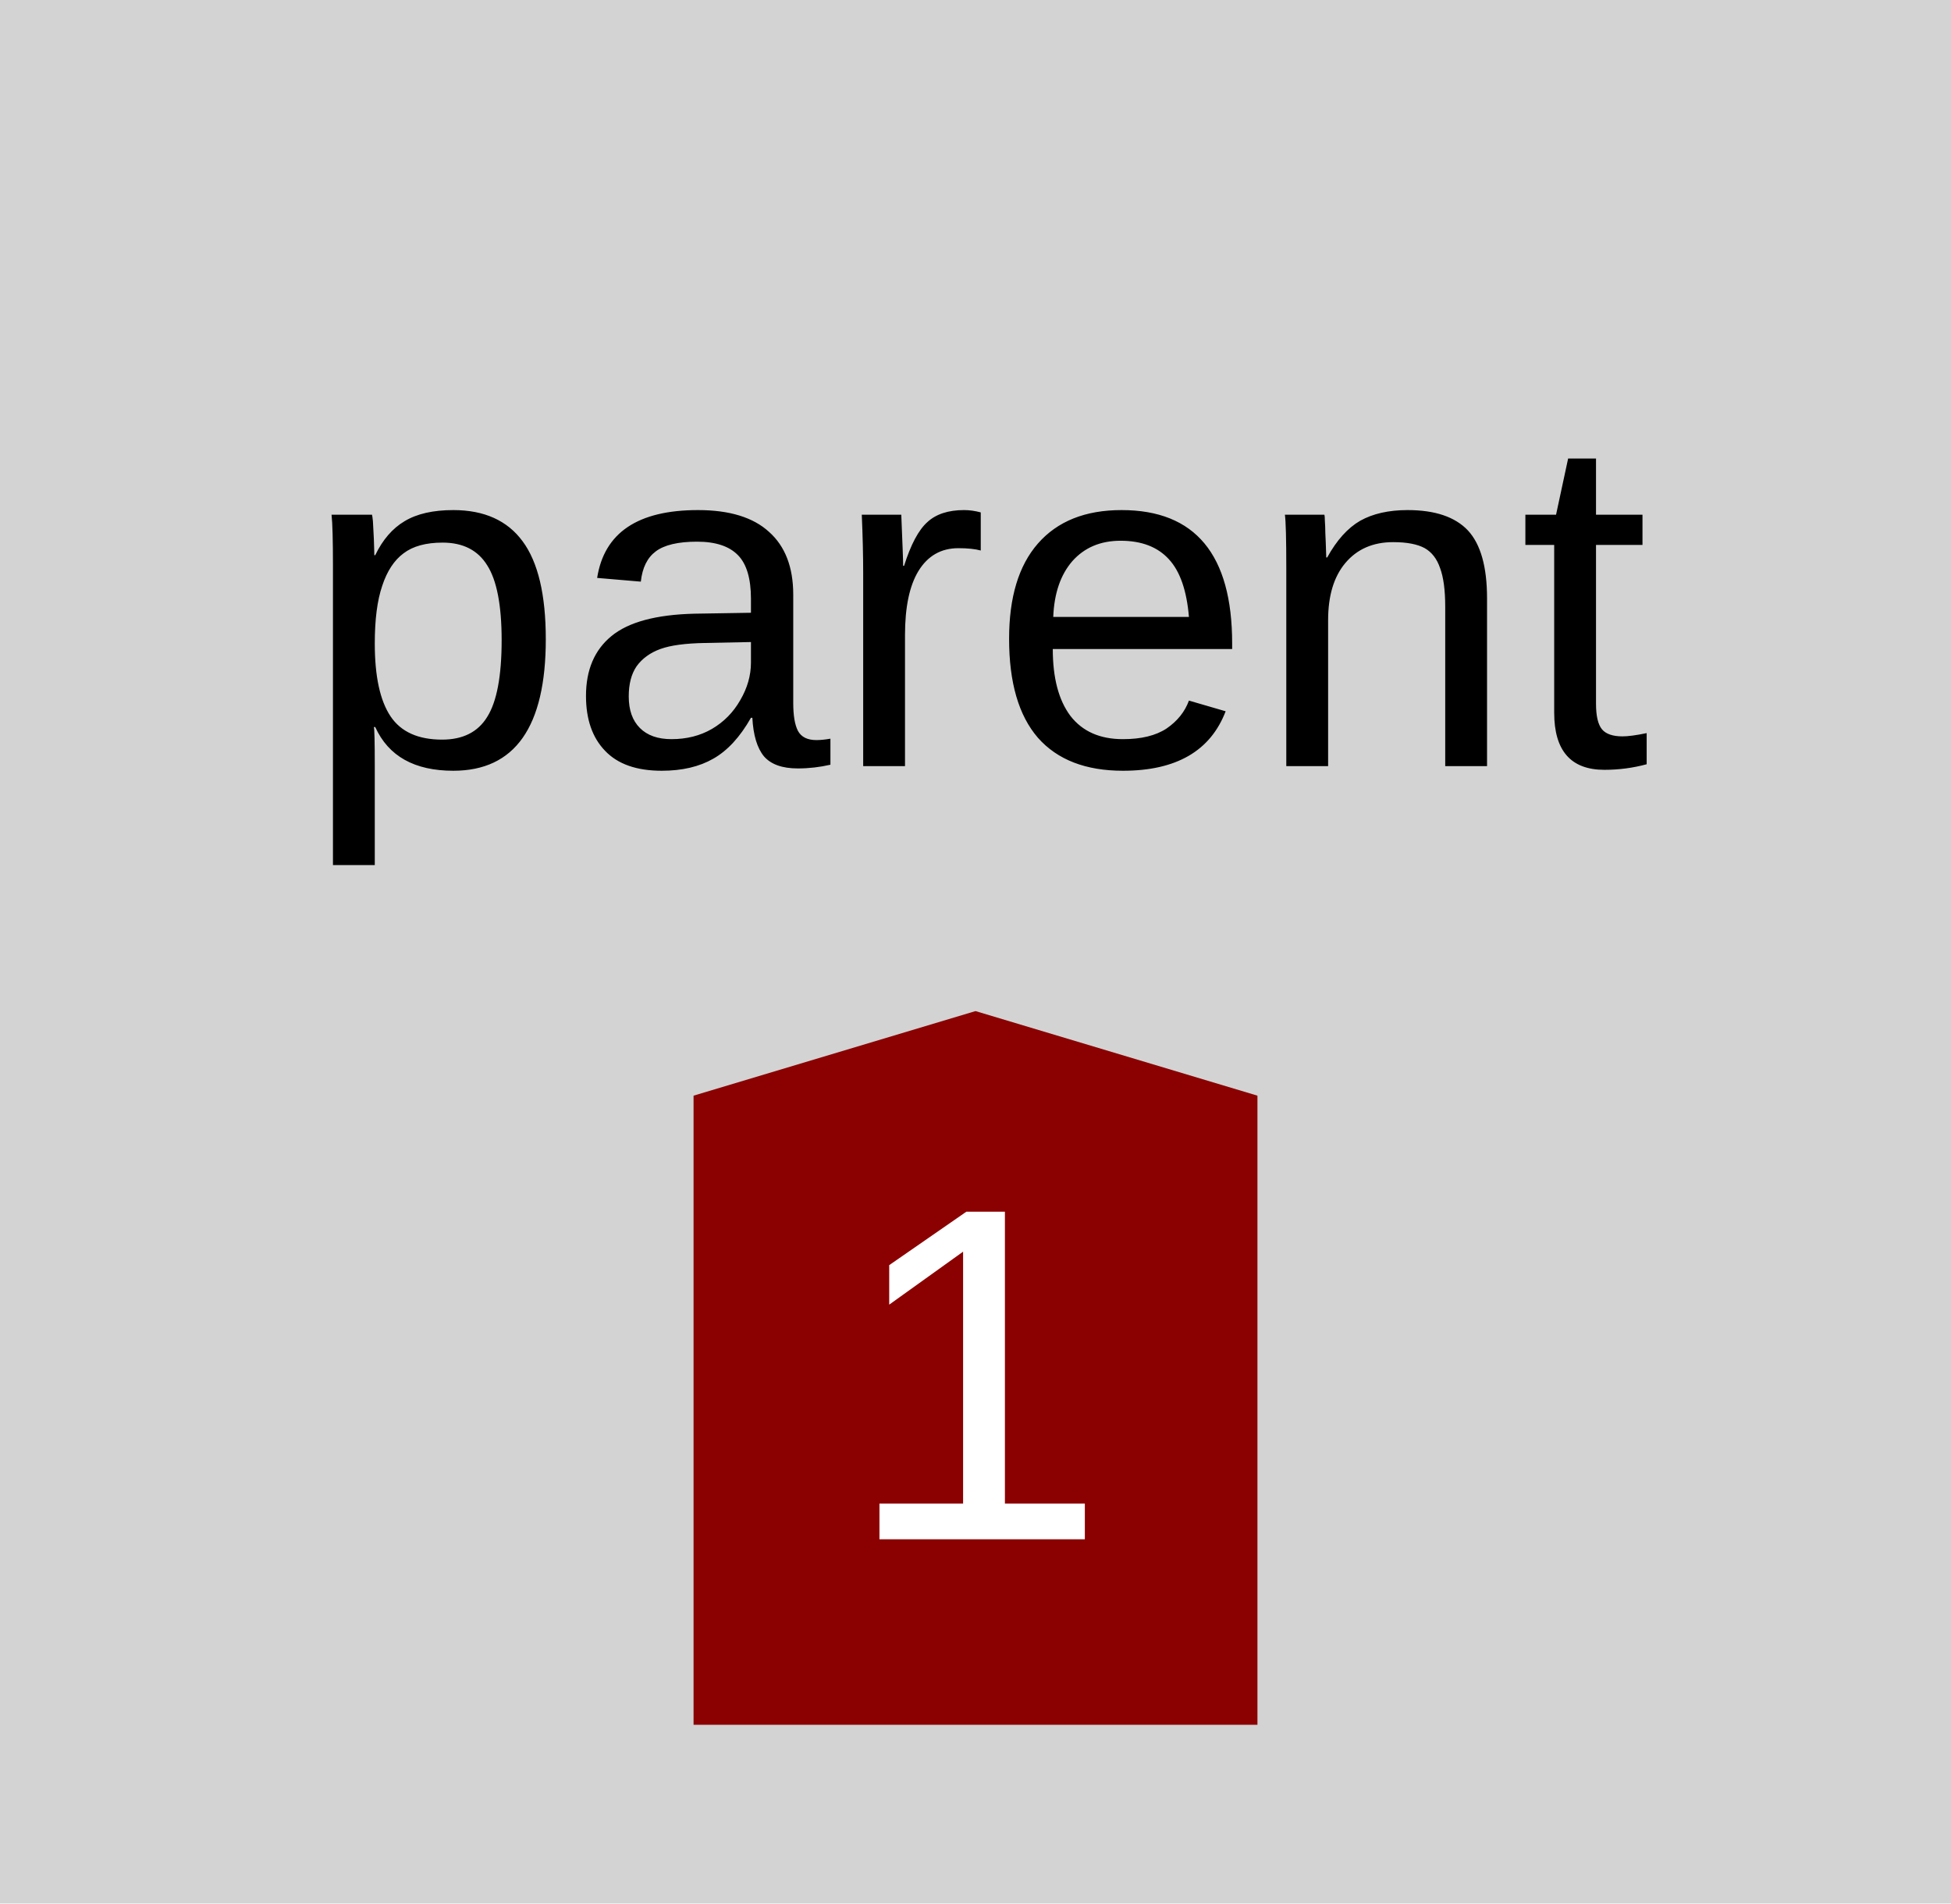
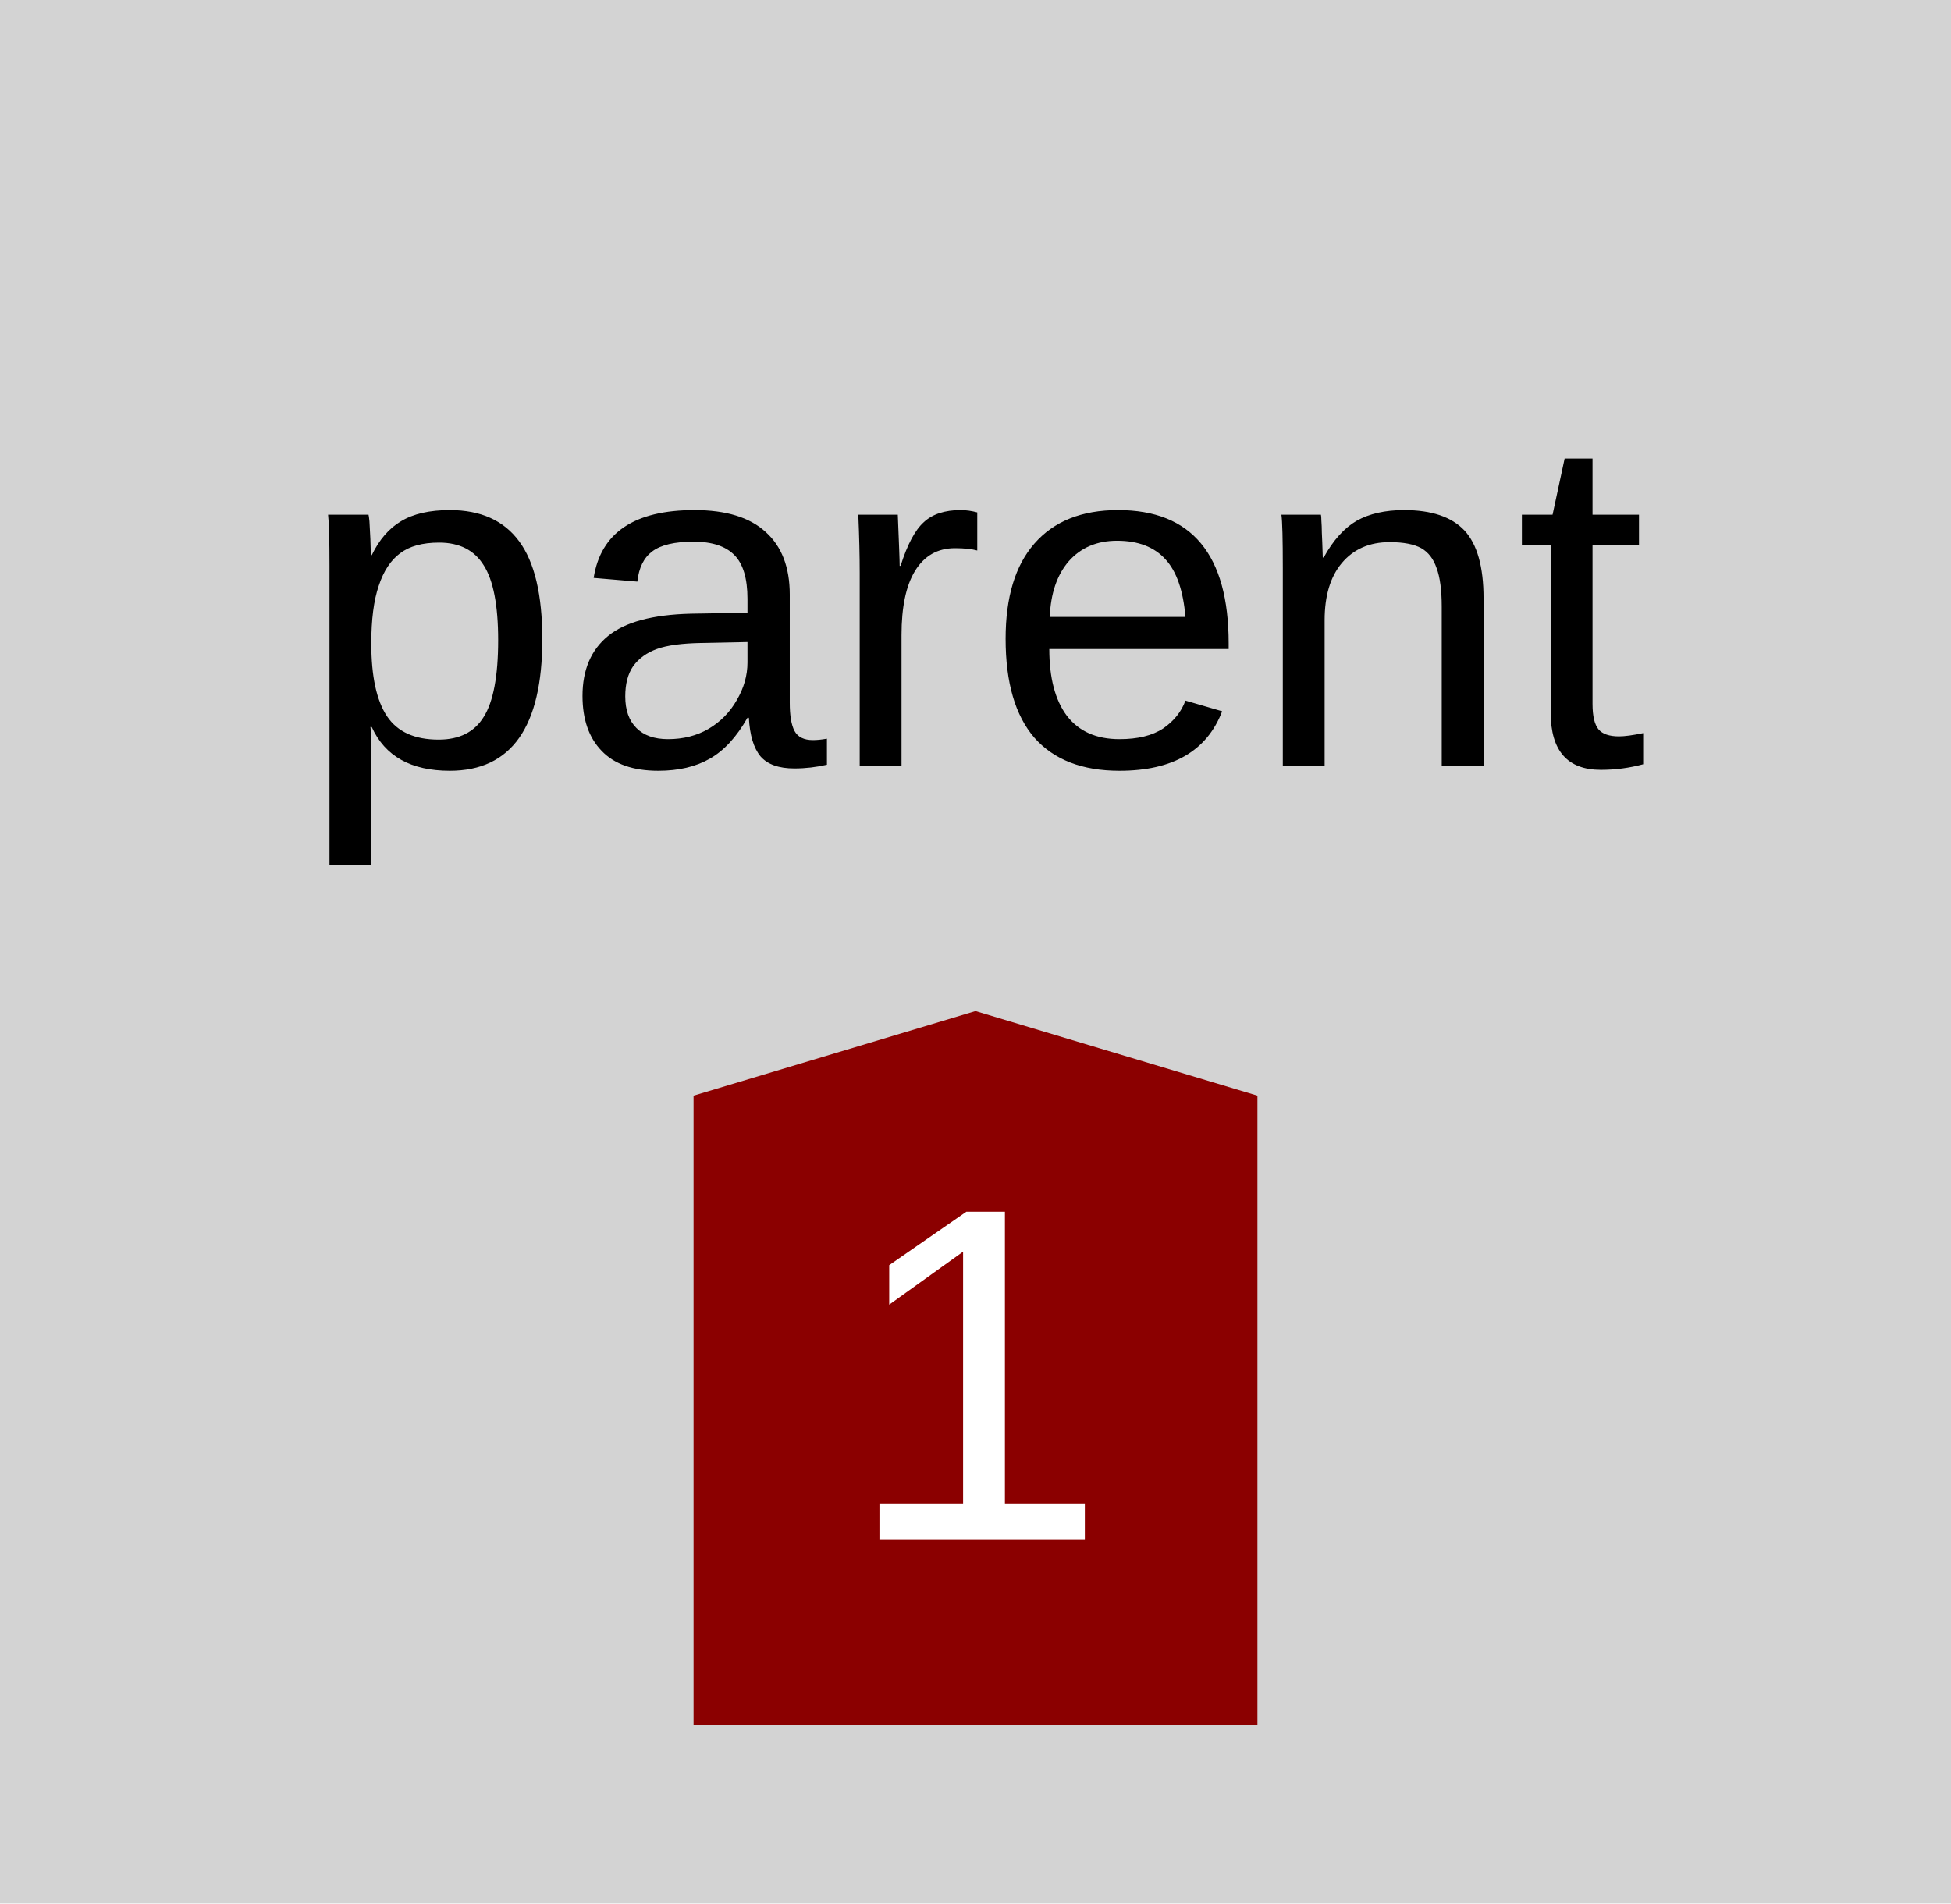
<svg xmlns="http://www.w3.org/2000/svg" height="64" width="65.6">
  <defs>
-     <style type="text/css">text{font-family:arial;font-size:16px;text-anchor:middle}g.anonymous text{font-style:italic}g.parent&gt;rect{fill:none;stroke:gray}g.item&gt;rect{fill:lightgray}g.dependency&gt;text{fill:white}</style>
+     <style type="text/css">text{font-family:arial;font-size:16px}g.anonymous text{font-style:italic}g.parent&gt;rect{fill:none;stroke:gray}g.item&gt;rect{fill:lightgray}g.dependency&gt;text{fill:white;text-anchor:middle}</style>
  </defs>
  <symbol id="down-arrow" preserveAspectRatio="xMidYMax slice" viewBox="0,0,1,1">
    <polygon fill="darkgreen" points="0,0.85 0,0 1,0 1,0.85 0.5,1" />
  </symbol>
  <symbol id="right-arrow" preserveAspectRatio="xMaxYMid slice" viewBox="0,0,1,1">
    <polygon fill="darkred" points="0.85,0 0,0 0,1 0.85,1 1,0.5" />
  </symbol>
  <symbol id="up-arrow" preserveAspectRatio="xMidYMin slice" viewBox="0,0,1,1">
    <polygon fill="darkred" points="0,0.15 0,1 1,1 1,0.15 0.5,0" />
  </symbol>
  <g class="item">
    <rect height="64" width="65.6" />
-     <text x="32.8" y="25.76">parent</text>
+     <text x="10" y="25.76">parent</text>
    <g class="dependency">
      <use href="#up-arrow" height="24" width="18.96" x="23.32" y="34" />
      <text x="32.8" y="51.76">1</text>
    </g>
  </g>
</svg>
